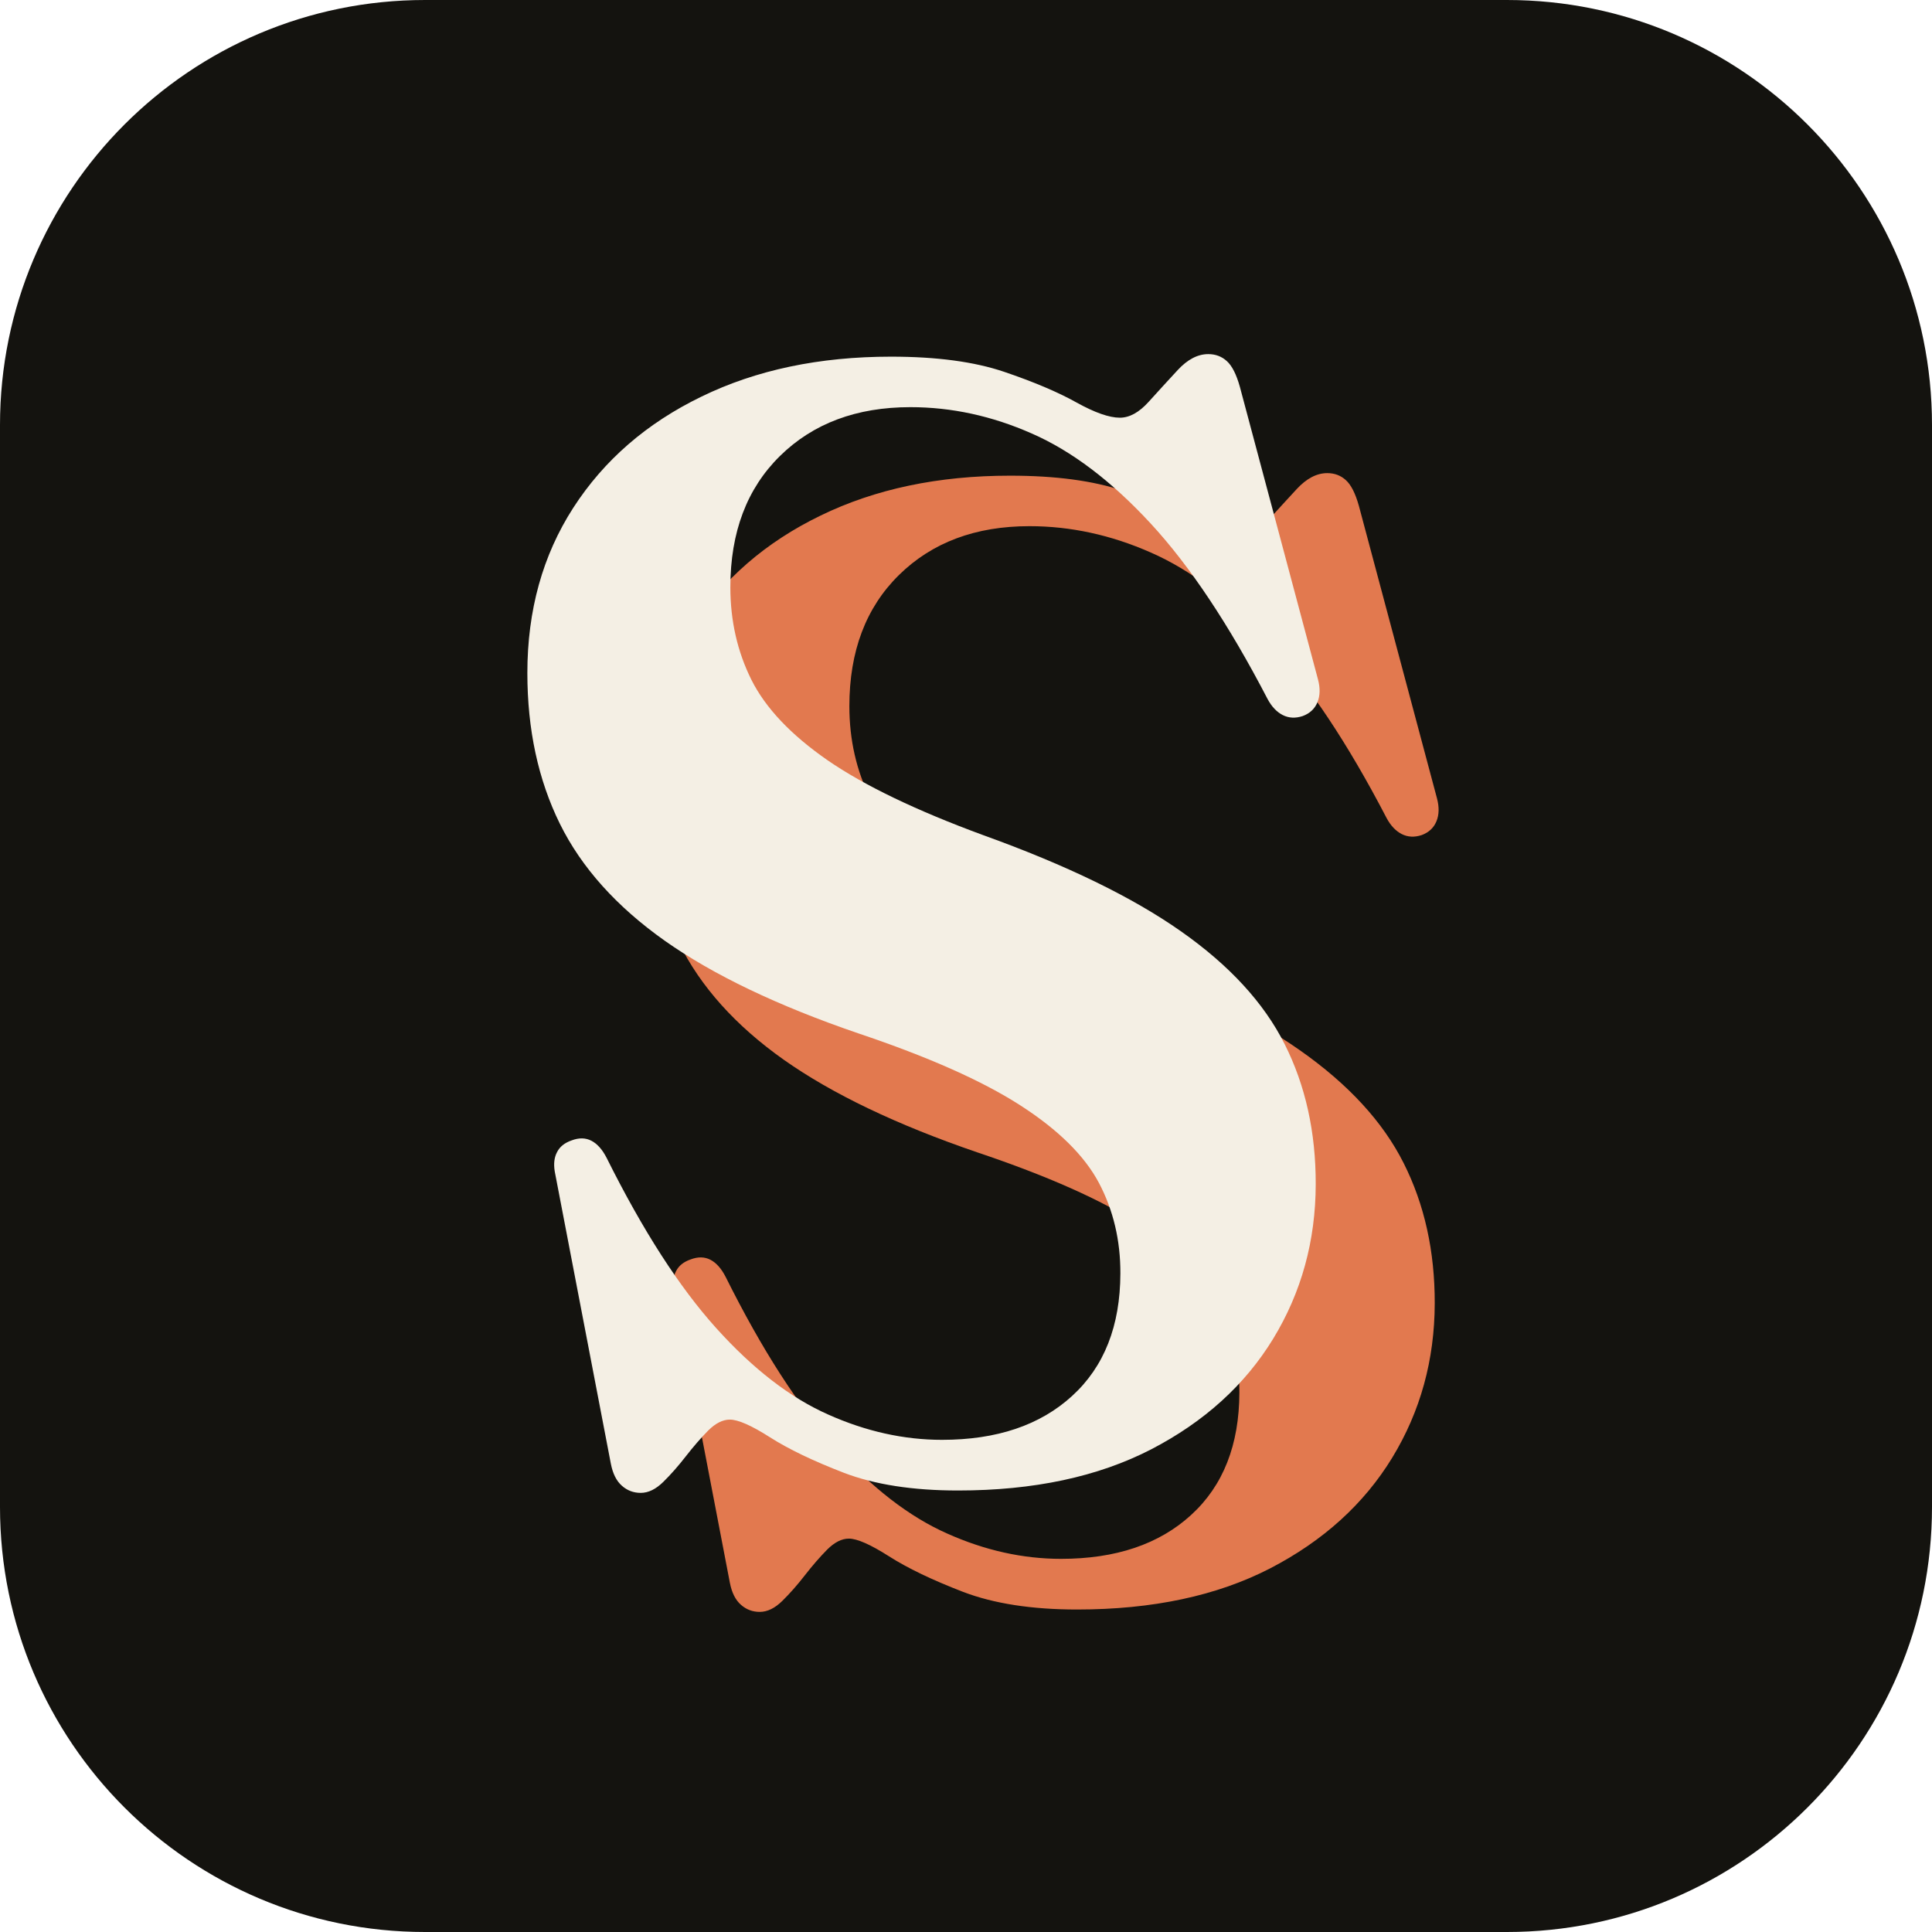
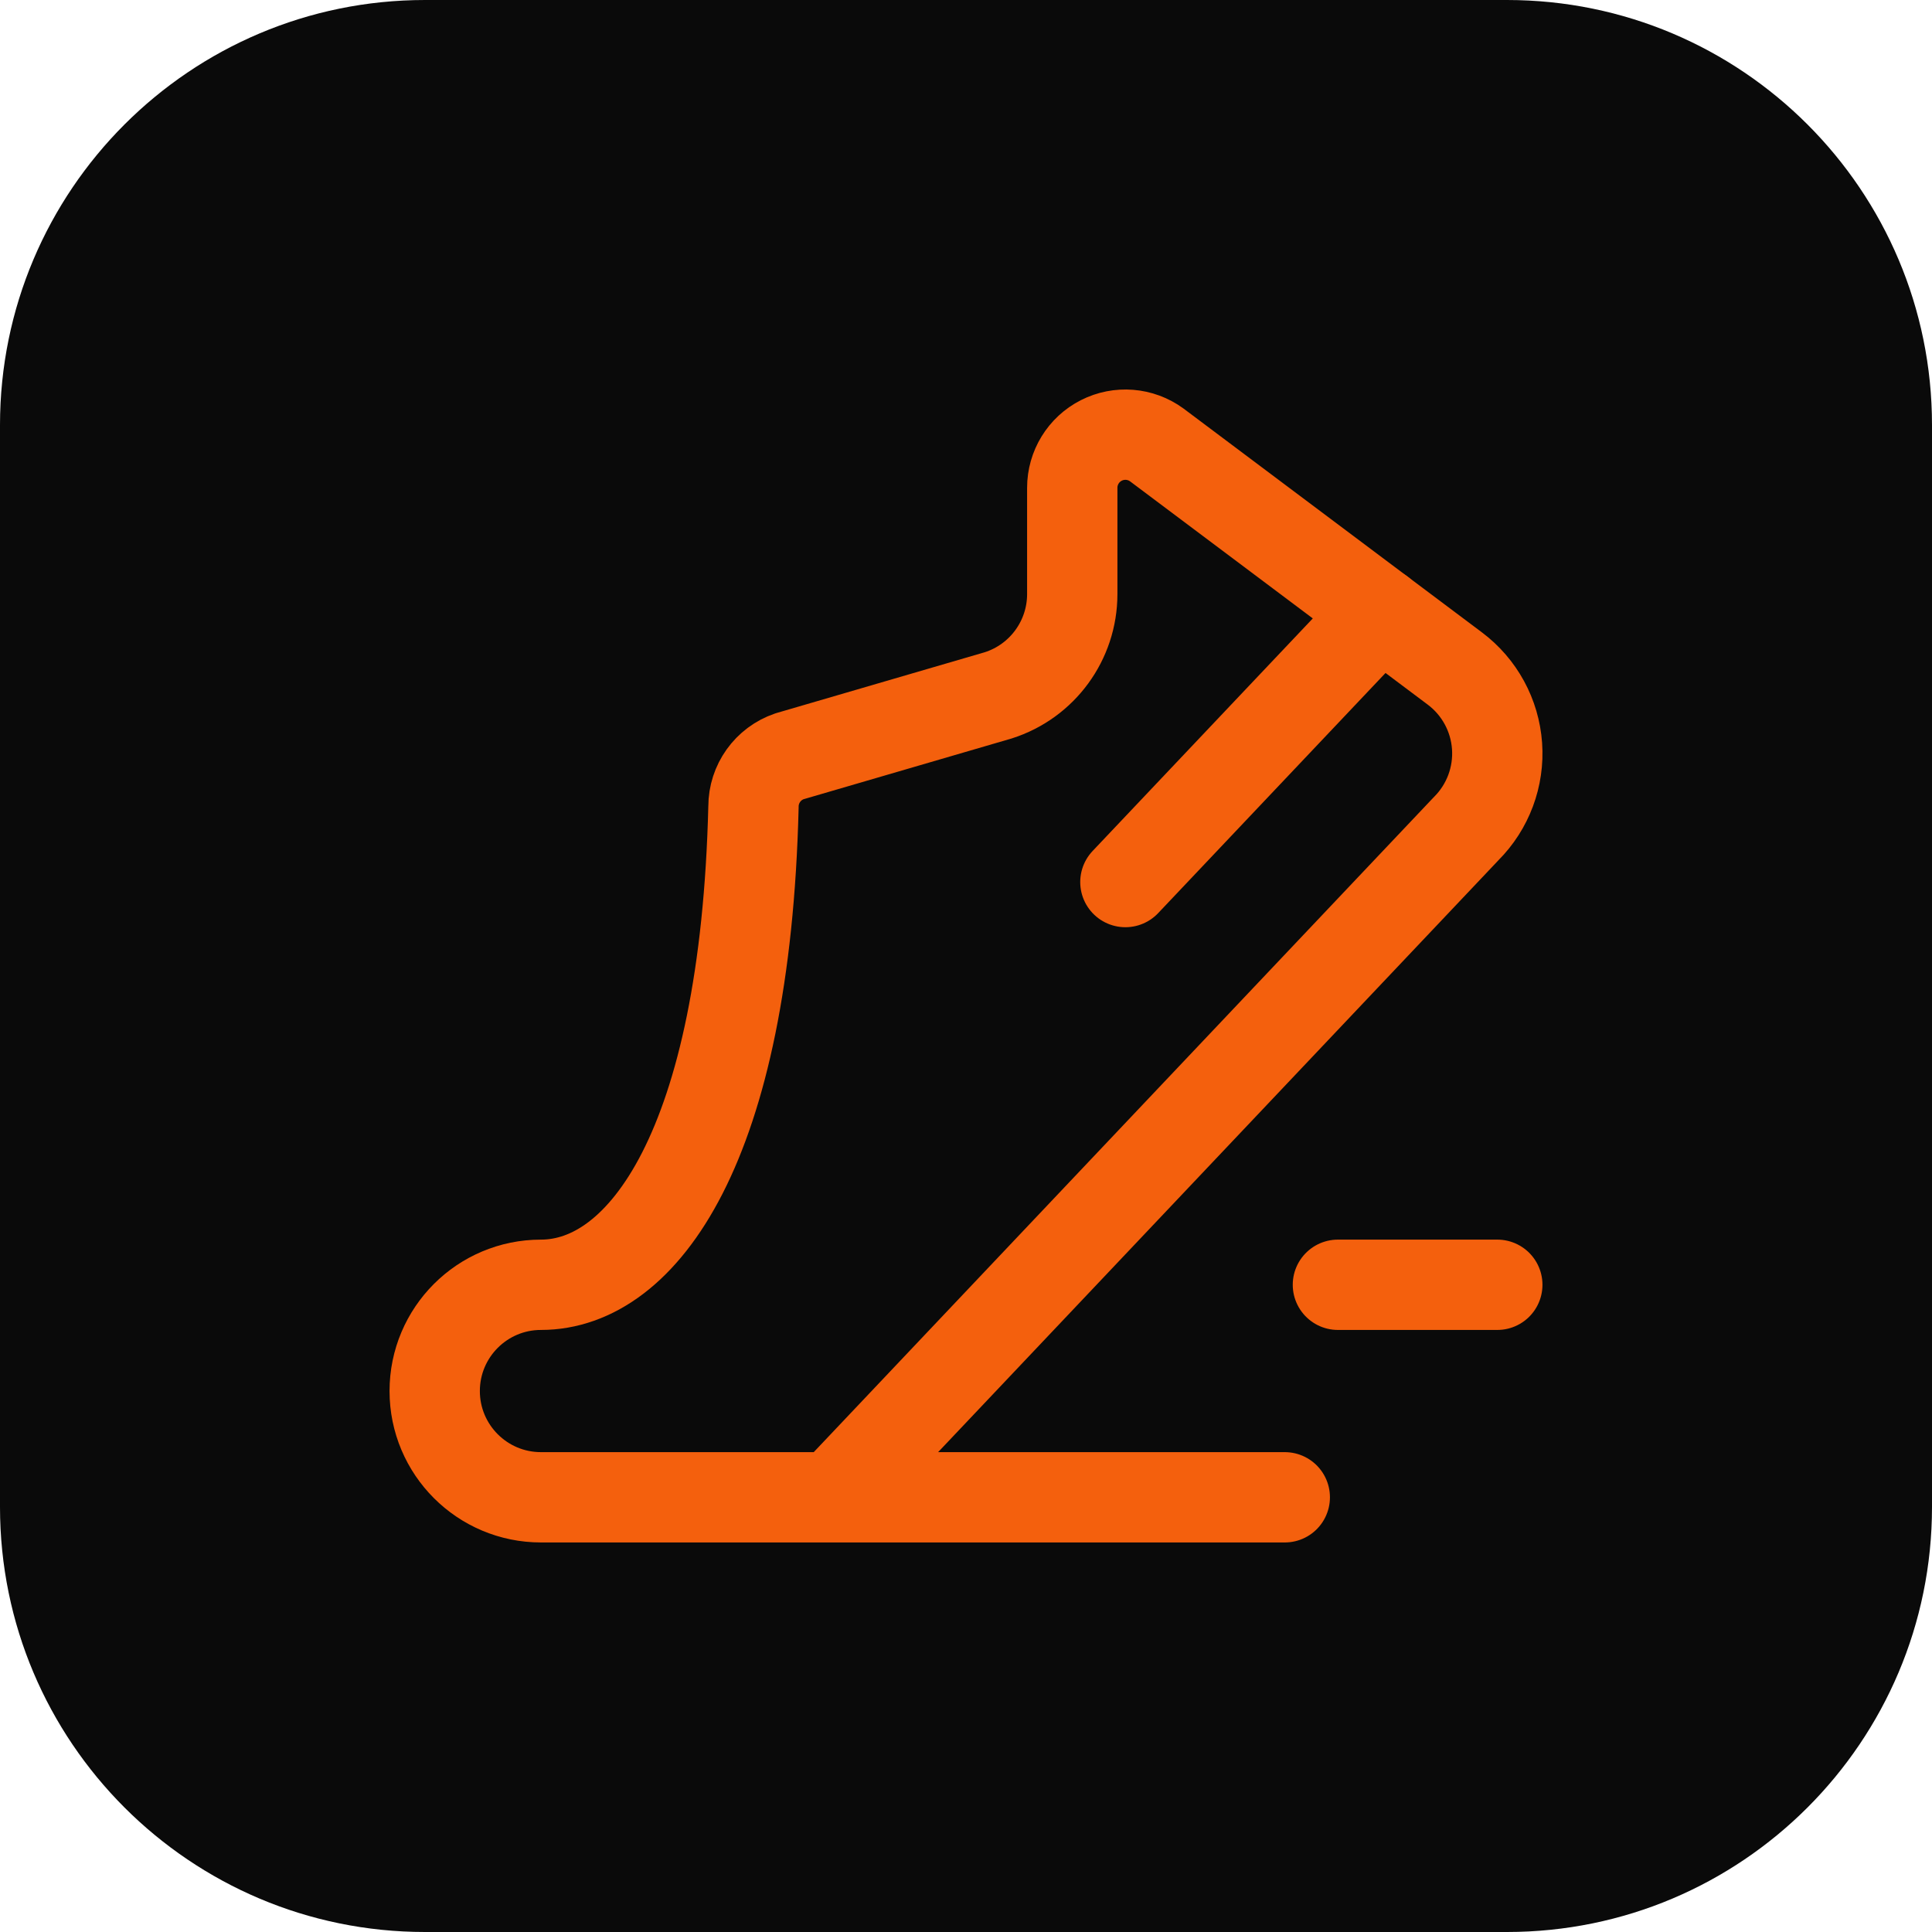
<svg xmlns="http://www.w3.org/2000/svg" viewBox="0 0 100 100" width="100" height="100">
-   <rect width="100" height="100" rx="22" fill="#14130f" />
-   <g transform="translate(6 6) scale(.88)">
-     <path d="M56.53 87.85Q52.54 87.85 49.82 86.81Q47.1 85.76 45.47 84.72Q43.84 83.68 43.11 83.68Q42.48 83.68 41.83 84.33Q41.19 84.98 40.52 85.84Q39.86 86.69 39.2 87.34Q38.54 87.99 37.87 87.99Q37.23 87.99 36.76 87.57Q36.28 87.15 36.11 86.27L32.81 69.08Q32.7 68.4 32.95 67.94Q33.19 67.47 33.8 67.26Q34.45 67.01 34.97 67.28Q35.49 67.55 35.87 68.3Q39.05 74.68 42.3 78.29Q45.55 81.9 48.89 83.38Q52.22 84.87 55.59 84.87Q60.42 84.87 63.24 82.29Q66.07 79.71 66.08 75.08Q66.09 72.17 64.82 69.76Q63.54 67.35 60.2 65.2Q56.85 63.04 50.66 60.96Q43.56 58.53 39.29 55.52Q35.02 52.5 33.11 48.63Q31.2 44.75 31.2 39.77Q31.2 34.24 33.9 30.05Q36.61 25.85 41.44 23.51Q46.26 21.16 52.59 21.16Q56.61 21.16 59.24 22.05Q61.86 22.94 63.49 23.85Q65.11 24.75 66.05 24.75Q66.9 24.75 67.74 23.82Q68.58 22.89 69.45 21.95Q70.32 21.01 71.25 21.01Q71.89 21.01 72.34 21.42Q72.8 21.83 73.11 22.94L77.7 40.13Q77.91 40.91 77.67 41.49Q77.43 42.07 76.8 42.3Q76.16 42.51 75.63 42.24Q75.1 41.97 74.74 41.3Q71.31 34.7 67.85 30.96Q64.39 27.22 60.87 25.68Q57.36 24.13 53.73 24.13Q48.98 24.13 46.06 27Q43.14 29.87 43.14 34.72Q43.14 37.68 44.38 40.17Q45.63 42.66 48.86 44.9Q52.1 47.13 58.03 49.31Q65.36 51.95 69.63 54.95Q73.91 57.95 75.74 61.59Q77.58 65.24 77.57 69.84Q77.56 74.83 75.07 78.92Q72.58 83 67.89 85.43Q63.2 87.85 56.53 87.85Z" fill="#e2794f" />
-     <path d="M49.53 80.85Q45.54 80.85 42.82 79.81Q40.1 78.76 38.47 77.72Q36.84 76.68 36.11 76.68Q35.48 76.68 34.83 77.33Q34.19 77.98 33.52 78.84Q32.86 79.69 32.2 80.34Q31.54 80.99 30.87 80.99Q30.23 80.99 29.76 80.57Q29.28 80.15 29.11 79.27L25.81 62.08Q25.7 61.4 25.95 60.94Q26.19 60.47 26.8 60.26Q27.45 60.01 27.97 60.28Q28.49 60.55 28.87 61.3Q32.05 67.68 35.3 71.29Q38.55 74.9 41.89 76.38Q45.22 77.87 48.59 77.87Q53.42 77.87 56.24 75.29Q59.07 72.71 59.08 68.08Q59.09 65.17 57.82 62.76Q56.54 60.35 53.2 58.2Q49.85 56.04 43.66 53.96Q36.56 51.53 32.29 48.52Q28.02 45.5 26.11 41.63Q24.2 37.75 24.2 32.77Q24.2 27.24 26.9 23.05Q29.61 18.85 34.44 16.51Q39.26 14.16 45.59 14.16Q49.61 14.16 52.24 15.05Q54.86 15.94 56.49 16.85Q58.11 17.75 59.05 17.75Q59.9 17.75 60.74 16.82Q61.58 15.89 62.45 14.95Q63.32 14.01 64.25 14.01Q64.89 14.01 65.34 14.42Q65.8 14.83 66.11 15.94L70.7 33.13Q70.91 33.91 70.67 34.49Q70.43 35.07 69.8 35.3Q69.16 35.51 68.63 35.24Q68.1 34.97 67.74 34.3Q64.31 27.7 60.85 23.96Q57.39 20.22 53.87 18.68Q50.36 17.13 46.73 17.13Q41.98 17.13 39.06 20Q36.14 22.87 36.14 27.72Q36.14 30.68 37.38 33.17Q38.63 35.66 41.86 37.9Q45.1 40.13 51.03 42.31Q58.36 44.95 62.63 47.95Q66.91 50.95 68.74 54.59Q70.58 58.24 70.57 62.84Q70.56 67.83 68.07 71.92Q65.58 76 60.89 78.43Q56.2 80.85 49.53 80.85Z" fill="#f4efe4" />
-   </g>
+   <rect width="100" height="100" rx="22" fill="#0a0a0a" />
+   <svg x="17" y="17" width="66" height="66" viewBox="0 0 24 24" fill="none" stroke="#f4600d" stroke-width="1.7" stroke-linecap="round" stroke-linejoin="round">
+     <path d="m15 10.42 4.8-5.07" />
+     <path d="M19 18h3" />
+     <path d="M9.5 22 21.414 9.415A2 2 0 0 0 21.2 6.4l-5.61-4.208A1 1 0 0 0 14 3v2a2 2 0 0 1-1.394 1.906L8.677 8.053A1 1 0 0 0 8 9c-.155 6.393-2.082 9-4 9a2 2 0 0 0 0 4h14" />
+   </svg>
</svg>
